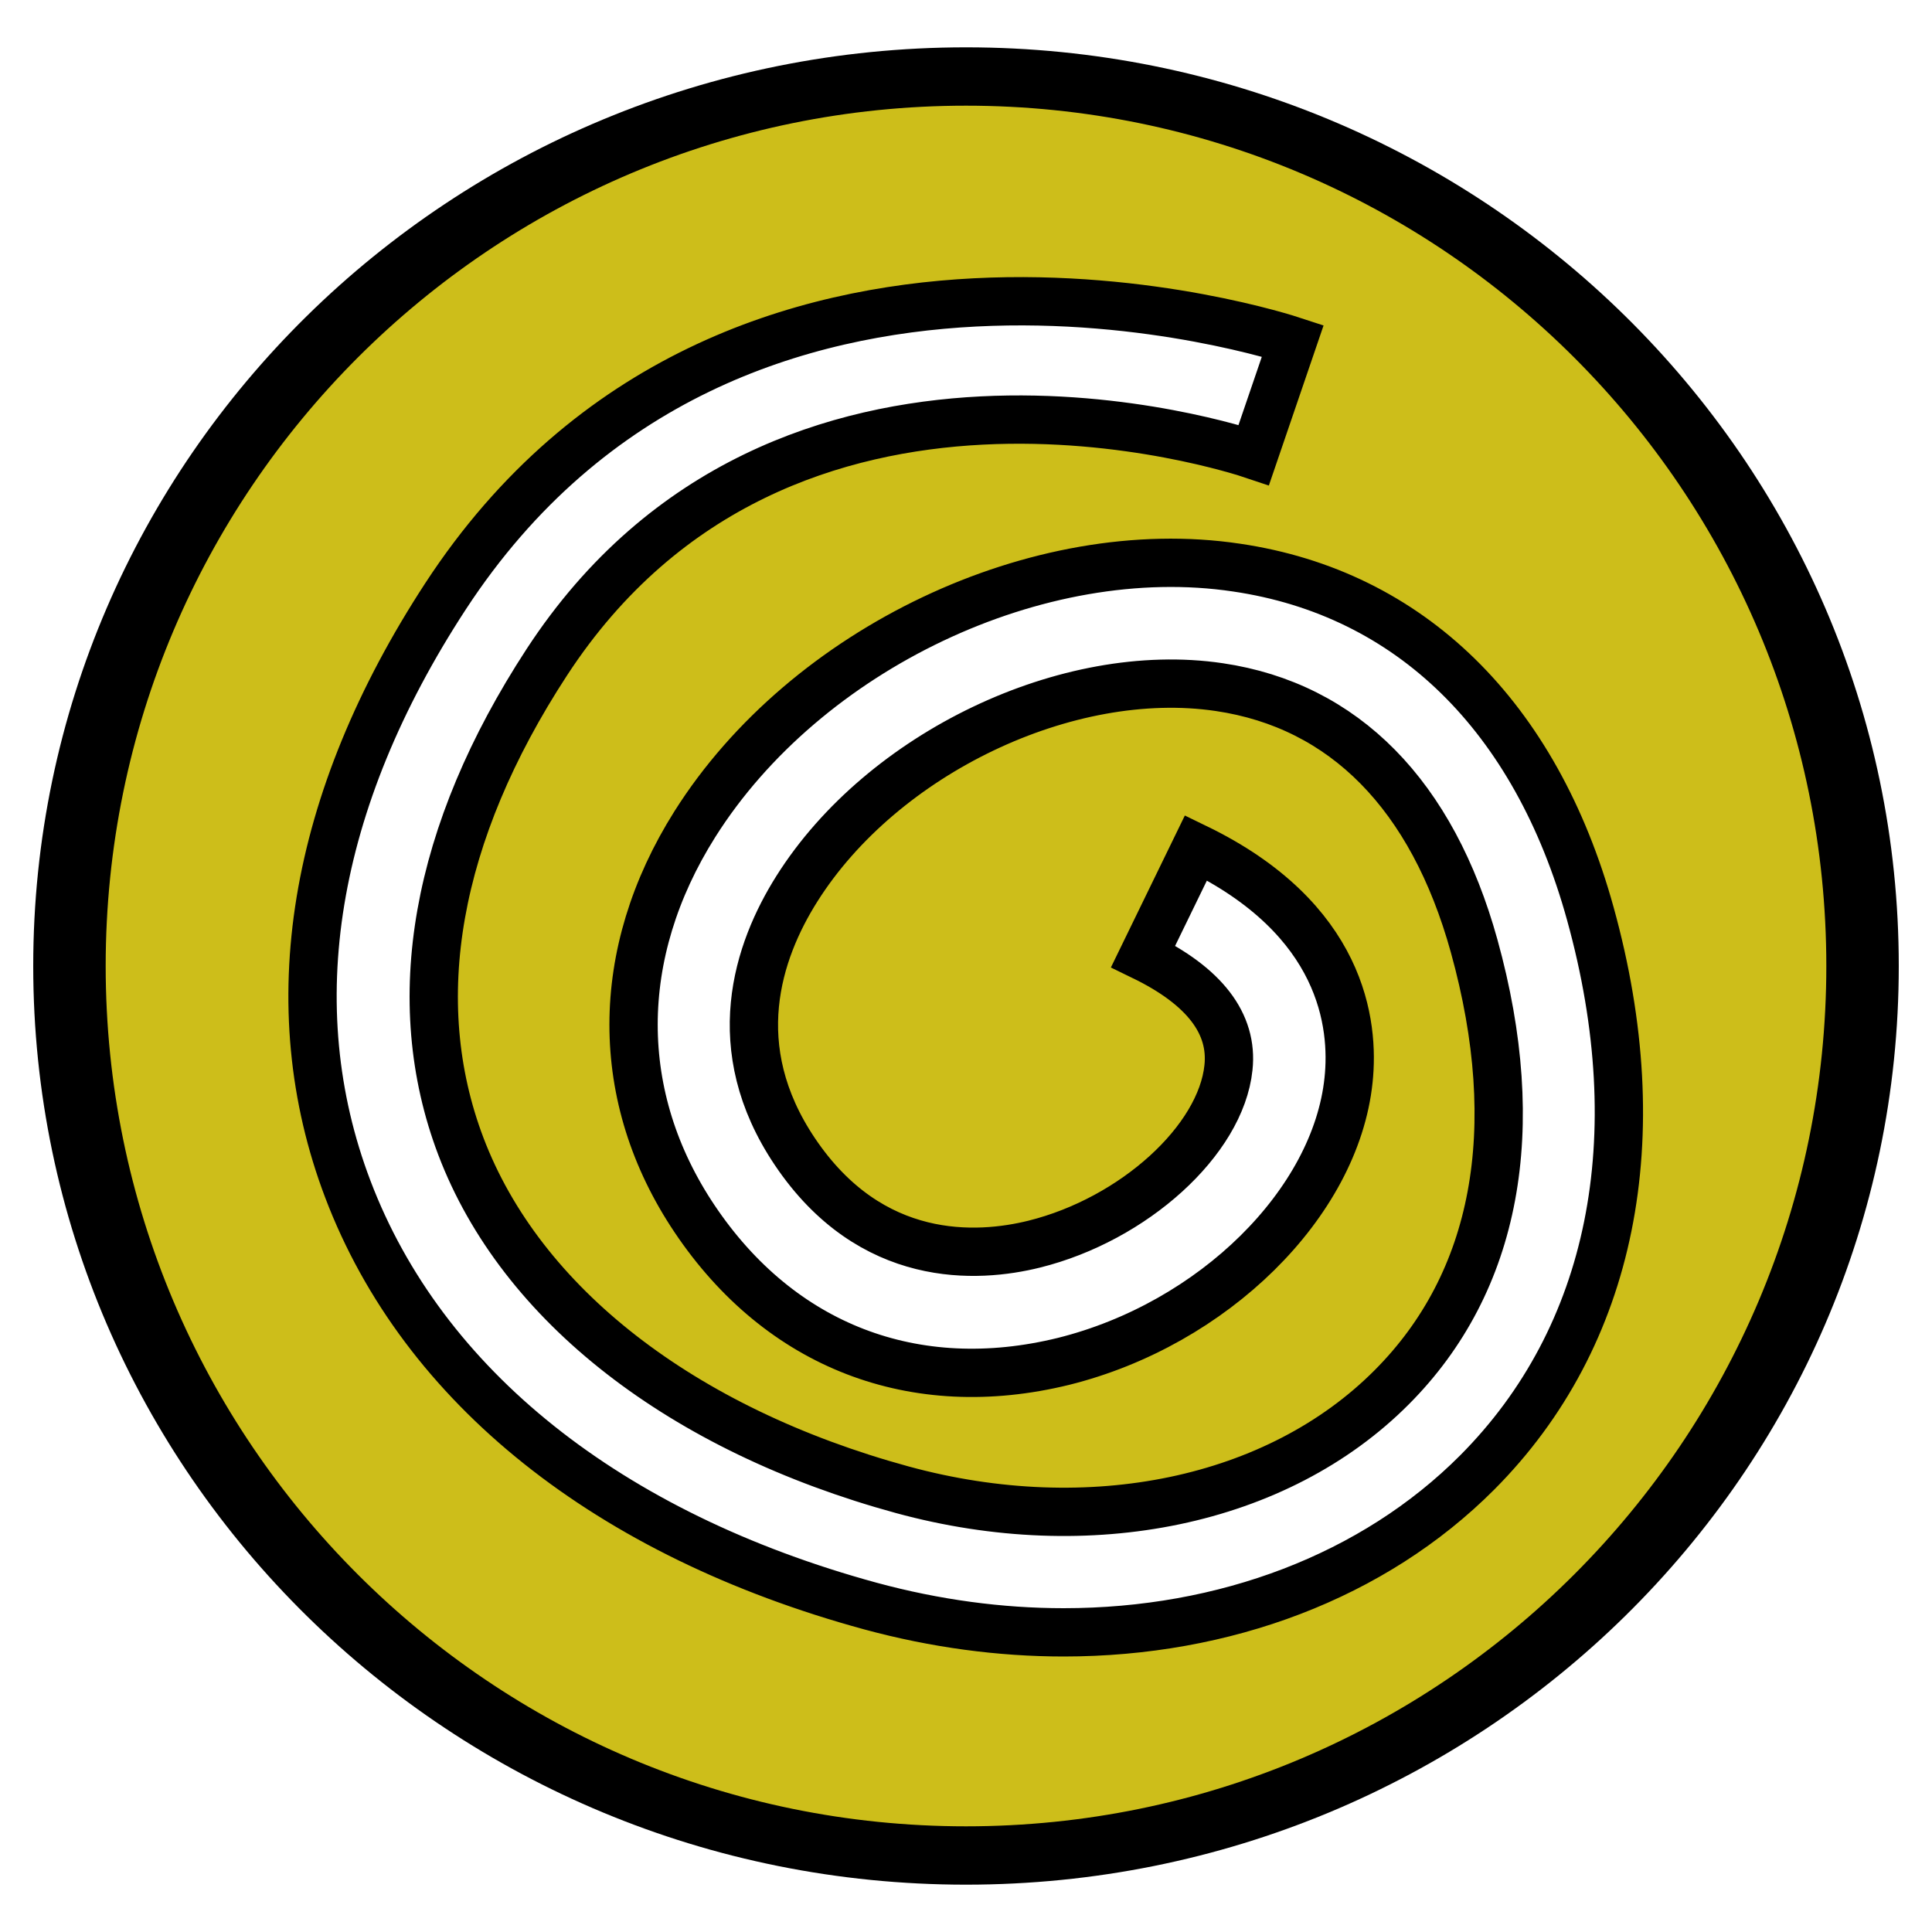
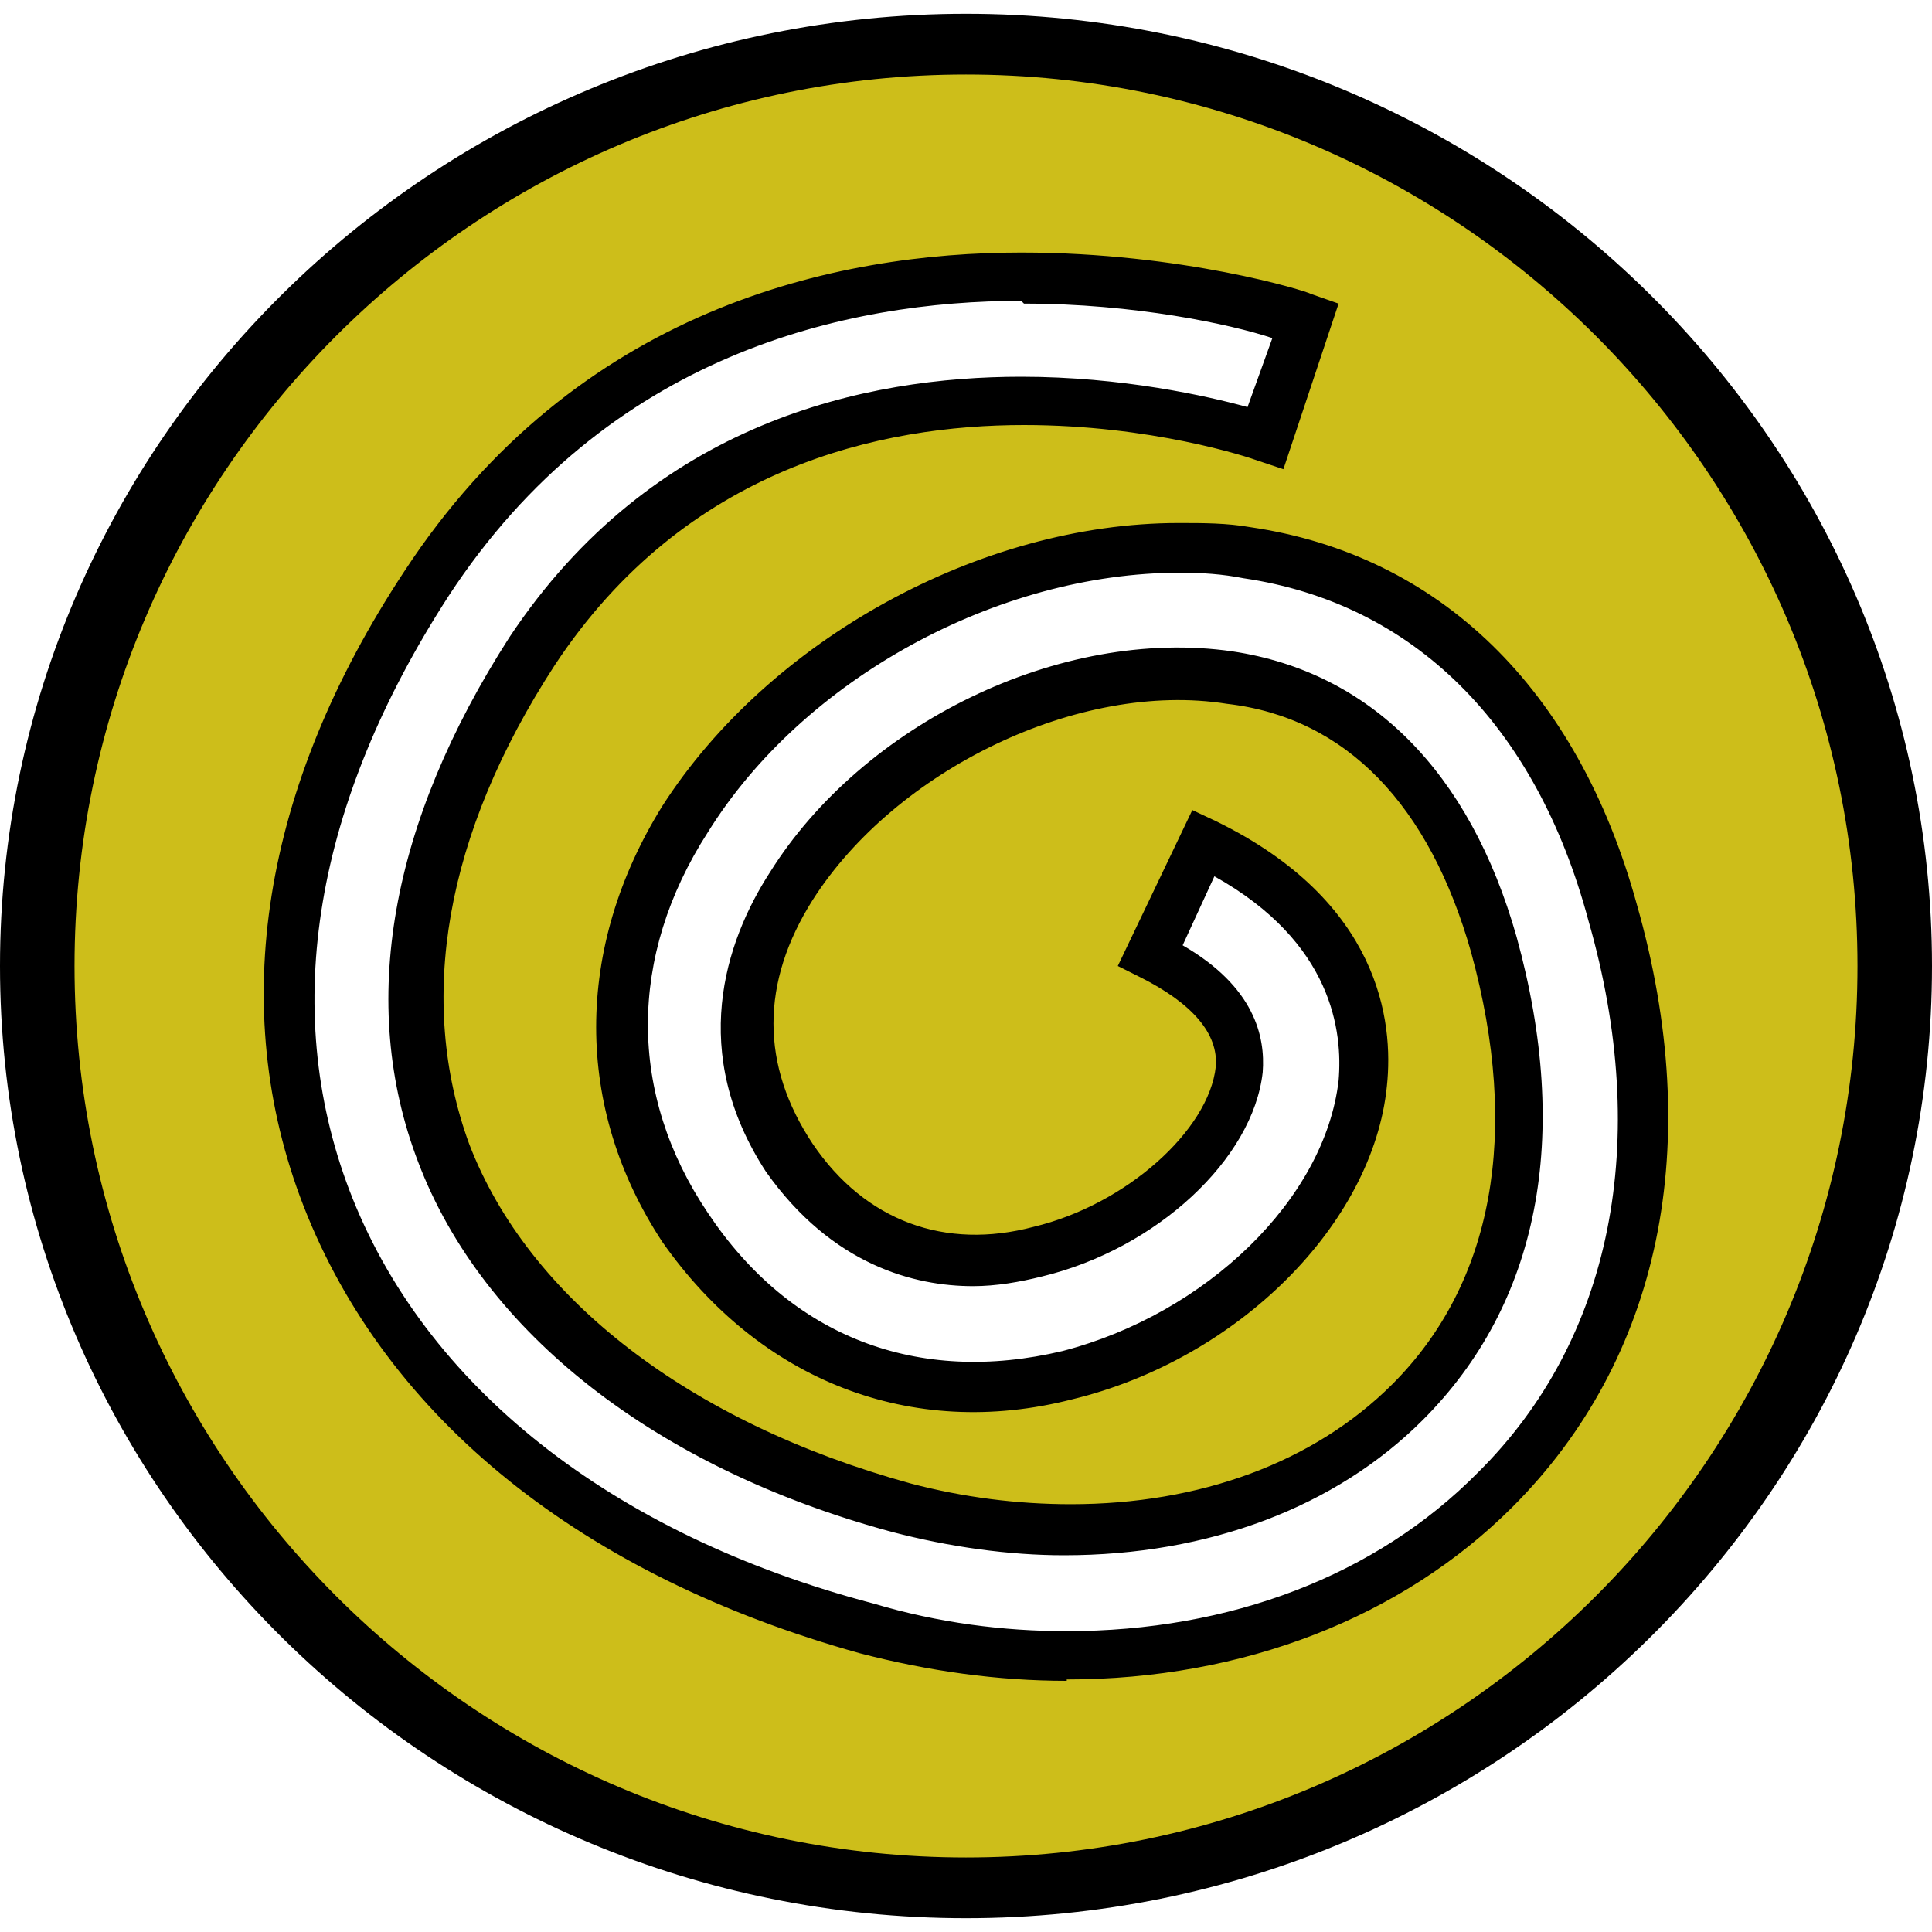
- <svg xmlns="http://www.w3.org/2000/svg" version="1.1" id="Layer_2" x="0px" y="0px" width="20px" height="20px" viewBox="0 0 20 20" enable-background="new 0 0 20 20" xml:space="preserve">
-   <ellipse fill="none" stroke="#000000" stroke-miterlimit="10" cx="10" cy="10" rx="9.156" ry="9.01" />
-   <path fill="#CDBE1A" stroke="#000000" stroke-width="0.5" stroke-miterlimit="10" d="M10,0.844c-5.057,0-9.156,4.1-9.156,9.156  c0,5.057,4.1,9.156,9.156,9.156c5.057,0,9.156-4.1,9.156-9.156C19.156,4.944,15.057,0.844,10,0.844z M15.292,15.243  c-1.074,1.077-2.617,1.655-4.281,1.655c-0.655,0-1.329-0.09-2-0.272c-2.712-0.74-4.634-2.272-5.41-4.315  c-0.721-1.896-0.372-4.02,1.011-6.138c2.983-4.568,8.713-2.664,8.771-2.645L12.979,4.71c-0.196-0.066-4.874-1.601-7.319,2.146  c-1.155,1.77-1.462,3.502-0.889,5.011c0.621,1.636,2.287,2.931,4.57,3.555c1.944,0.53,3.887,0.123,5.066-1.061  c1.085-1.088,1.38-2.668,0.853-4.569c-0.433-1.562-1.345-2.488-2.638-2.679C11.051,6.88,9.134,7.798,8.25,9.199  c-0.409,0.648-0.745,1.646-0.022,2.722c0.788,1.173,1.892,1.104,2.479,0.958c1.029-0.256,1.932-1.074,2.01-1.827  c0.049-0.456-0.249-0.844-0.883-1.152l0.547-1.124c1.518,0.736,1.641,1.824,1.579,2.406c-0.133,1.274-1.401,2.525-2.951,2.911  c-1.541,0.378-2.932-0.155-3.818-1.475c-0.844-1.257-0.843-2.746,0.002-4.086c1.145-1.816,3.558-2.964,5.609-2.656  c1.794,0.264,3.095,1.536,3.661,3.582C17.107,11.782,16.691,13.838,15.292,15.243z" />
+ <svg xmlns="http://www.w3.org/2000/svg" width="14" height="14" viewBox="-2 -2 14 14" enable-background="new -2 -2 14 14">
+   <path d="M5 11.9c-3.86 0-7-3.1-7-6.9 0-3.8 3.14-6.9 7-6.9s7 3.1 7 6.9c0 3.8-3.14 6.9-7 6.9zM5-1.18C1.54-1.17-1.28 1.6-1.28 5S1.54 11.17 5 11.17c3.46 0 6.28-2.77 6.28-6.17S8.46-1.17 5-1.17z" />
+   <path fill="#CDBE1A" d="M5-1.64C1.33-1.64-1.64 1.33-1.64 5c0 3.67 2.98 6.64 6.64 6.64 3.67 0 6.64-2.98 6.64-6.64 0-3.67-2.97-6.64-6.64-6.64zM8.84 8.8c-.78.78-1.9 1.2-3.1 1.2-.48 0-.97-.06-1.46-.2C2.32 9.27.92 8.15.36 6.67-.16 5.3.1 3.77 1.1 2.23 3.25-1.1 7.4.3 7.44.3l-.3.87C7.03 1.12 3.64 0 1.86 2.72 1.03 4 .8 5.26 1.22 6.35c.46 1.2 1.67 2.13 3.32 2.58 1.4.4 2.82.1 3.68-.77.78-.8 1-1.93.6-3.3-.3-1.14-.96-1.82-1.9-1.95-1.14-.16-2.53.5-3.17 1.52-.3.47-.54 1.2 0 1.98.56.84 1.36.8 1.78.7.76-.2 1.4-.8 1.47-1.34.03-.33-.18-.6-.64-.83l.4-.82c1.1.55 1.18 1.33 1.14 1.76-.1.92-1 1.83-2.14 2.1-1.12.28-2.12-.1-2.77-1.06-.6-.9-.6-2 0-2.97C3.8 2.63 5.55 1.8 7.04 2c1.3.2 2.25 1.12 2.66 2.6.45 1.7.15 3.18-.86 4.2z" />
+   <path d="M5 11.82c-3.76 0-6.82-3.06-6.82-6.82 0-3.76 3.06-6.82 6.82-6.82 3.76 0 6.82 3.06 6.82 6.82 0 3.76-3.06 6.82-6.82 6.82zM5-1.46c-3.56 0-6.46 2.9-6.46 6.46s2.9 6.46 6.46 6.46 6.46-2.9 6.46-6.46S8.56-1.46 5-1.46zm.73 11.64c-.5 0-1-.07-1.5-.2C2.22 9.42.8 8.28.2 6.74-.36 5.3-.1 3.7.93 2.14 2.18.23 4.06-.17 5.4-.17c1.17 0 2.07.28 2.1.3L7.7.2l-.4 1.2-.18-.06c-.08-.03-.78-.26-1.7-.26-1.03 0-2.45.3-3.4 1.74-.8 1.23-1 2.43-.62 3.47.43 1.12 1.6 2.02 3.2 2.46.38.1.77.15 1.16.15.93 0 1.76-.3 2.33-.87.73-.73.93-1.82.57-3.13-.3-1.06-.9-1.7-1.77-1.8-1.07-.17-2.4.48-3 1.42-.38.6-.38 1.2 0 1.77.38.56.96.77 1.6.6.67-.16 1.27-.7 1.32-1.16.02-.24-.17-.46-.55-.65L6.1 5l.54-1.13.17.08C8 4.53 8.1 5.4 8.05 5.87c-.1 1-1.08 1.98-2.28 2.27C4.6 8.44 3.5 8 2.8 7c-.64-.97-.64-2.13 0-3.16.77-1.2 2.3-2.05 3.74-2.05.18 0 .35 0 .52.03 1.37.2 2.37 1.17 2.8 2.73.5 1.75.17 3.3-.9 4.37-.8.8-1.95 1.25-3.23 1.25zM5.4.18c-1.26 0-3 .38-4.15 2.14C.28 3.82.03 5.3.53 6.62c.54 1.42 1.9 2.5 3.8 3 .47.14.94.2 1.4.2 1.18 0 2.24-.4 2.98-1.15.97-.96 1.26-2.4.8-4-.38-1.42-1.27-2.3-2.5-2.48-.15-.03-.3-.04-.46-.04-1.32 0-2.73.77-3.42 1.88-.58.9-.58 1.9 0 2.76.6.9 1.52 1.25 2.57 1 1.04-.27 1.9-1.1 2-1.96.03-.35-.04-1-.9-1.48l-.23.5c.52.3.6.66.58.92-.07.63-.77 1.28-1.6 1.48-.16.04-.33.07-.5.07-.42 0-1.02-.15-1.5-.83-.56-.86-.3-1.66.03-2.17.67-1.07 2.1-1.78 3.35-1.6 1 .15 1.72.87 2.06 2.07.4 1.45.16 2.66-.68 3.5-.63.63-1.55.98-2.6.98-.4 0-.83-.06-1.25-.17-1.7-.46-2.96-1.44-3.43-2.68-.44-1.15-.2-2.46.66-3.8C2.73 1.05 4.28.73 5.4.73c.73 0 1.35.14 1.64.22l.18-.5c-.3-.1-1-.25-1.8-.25z" />
</svg>
